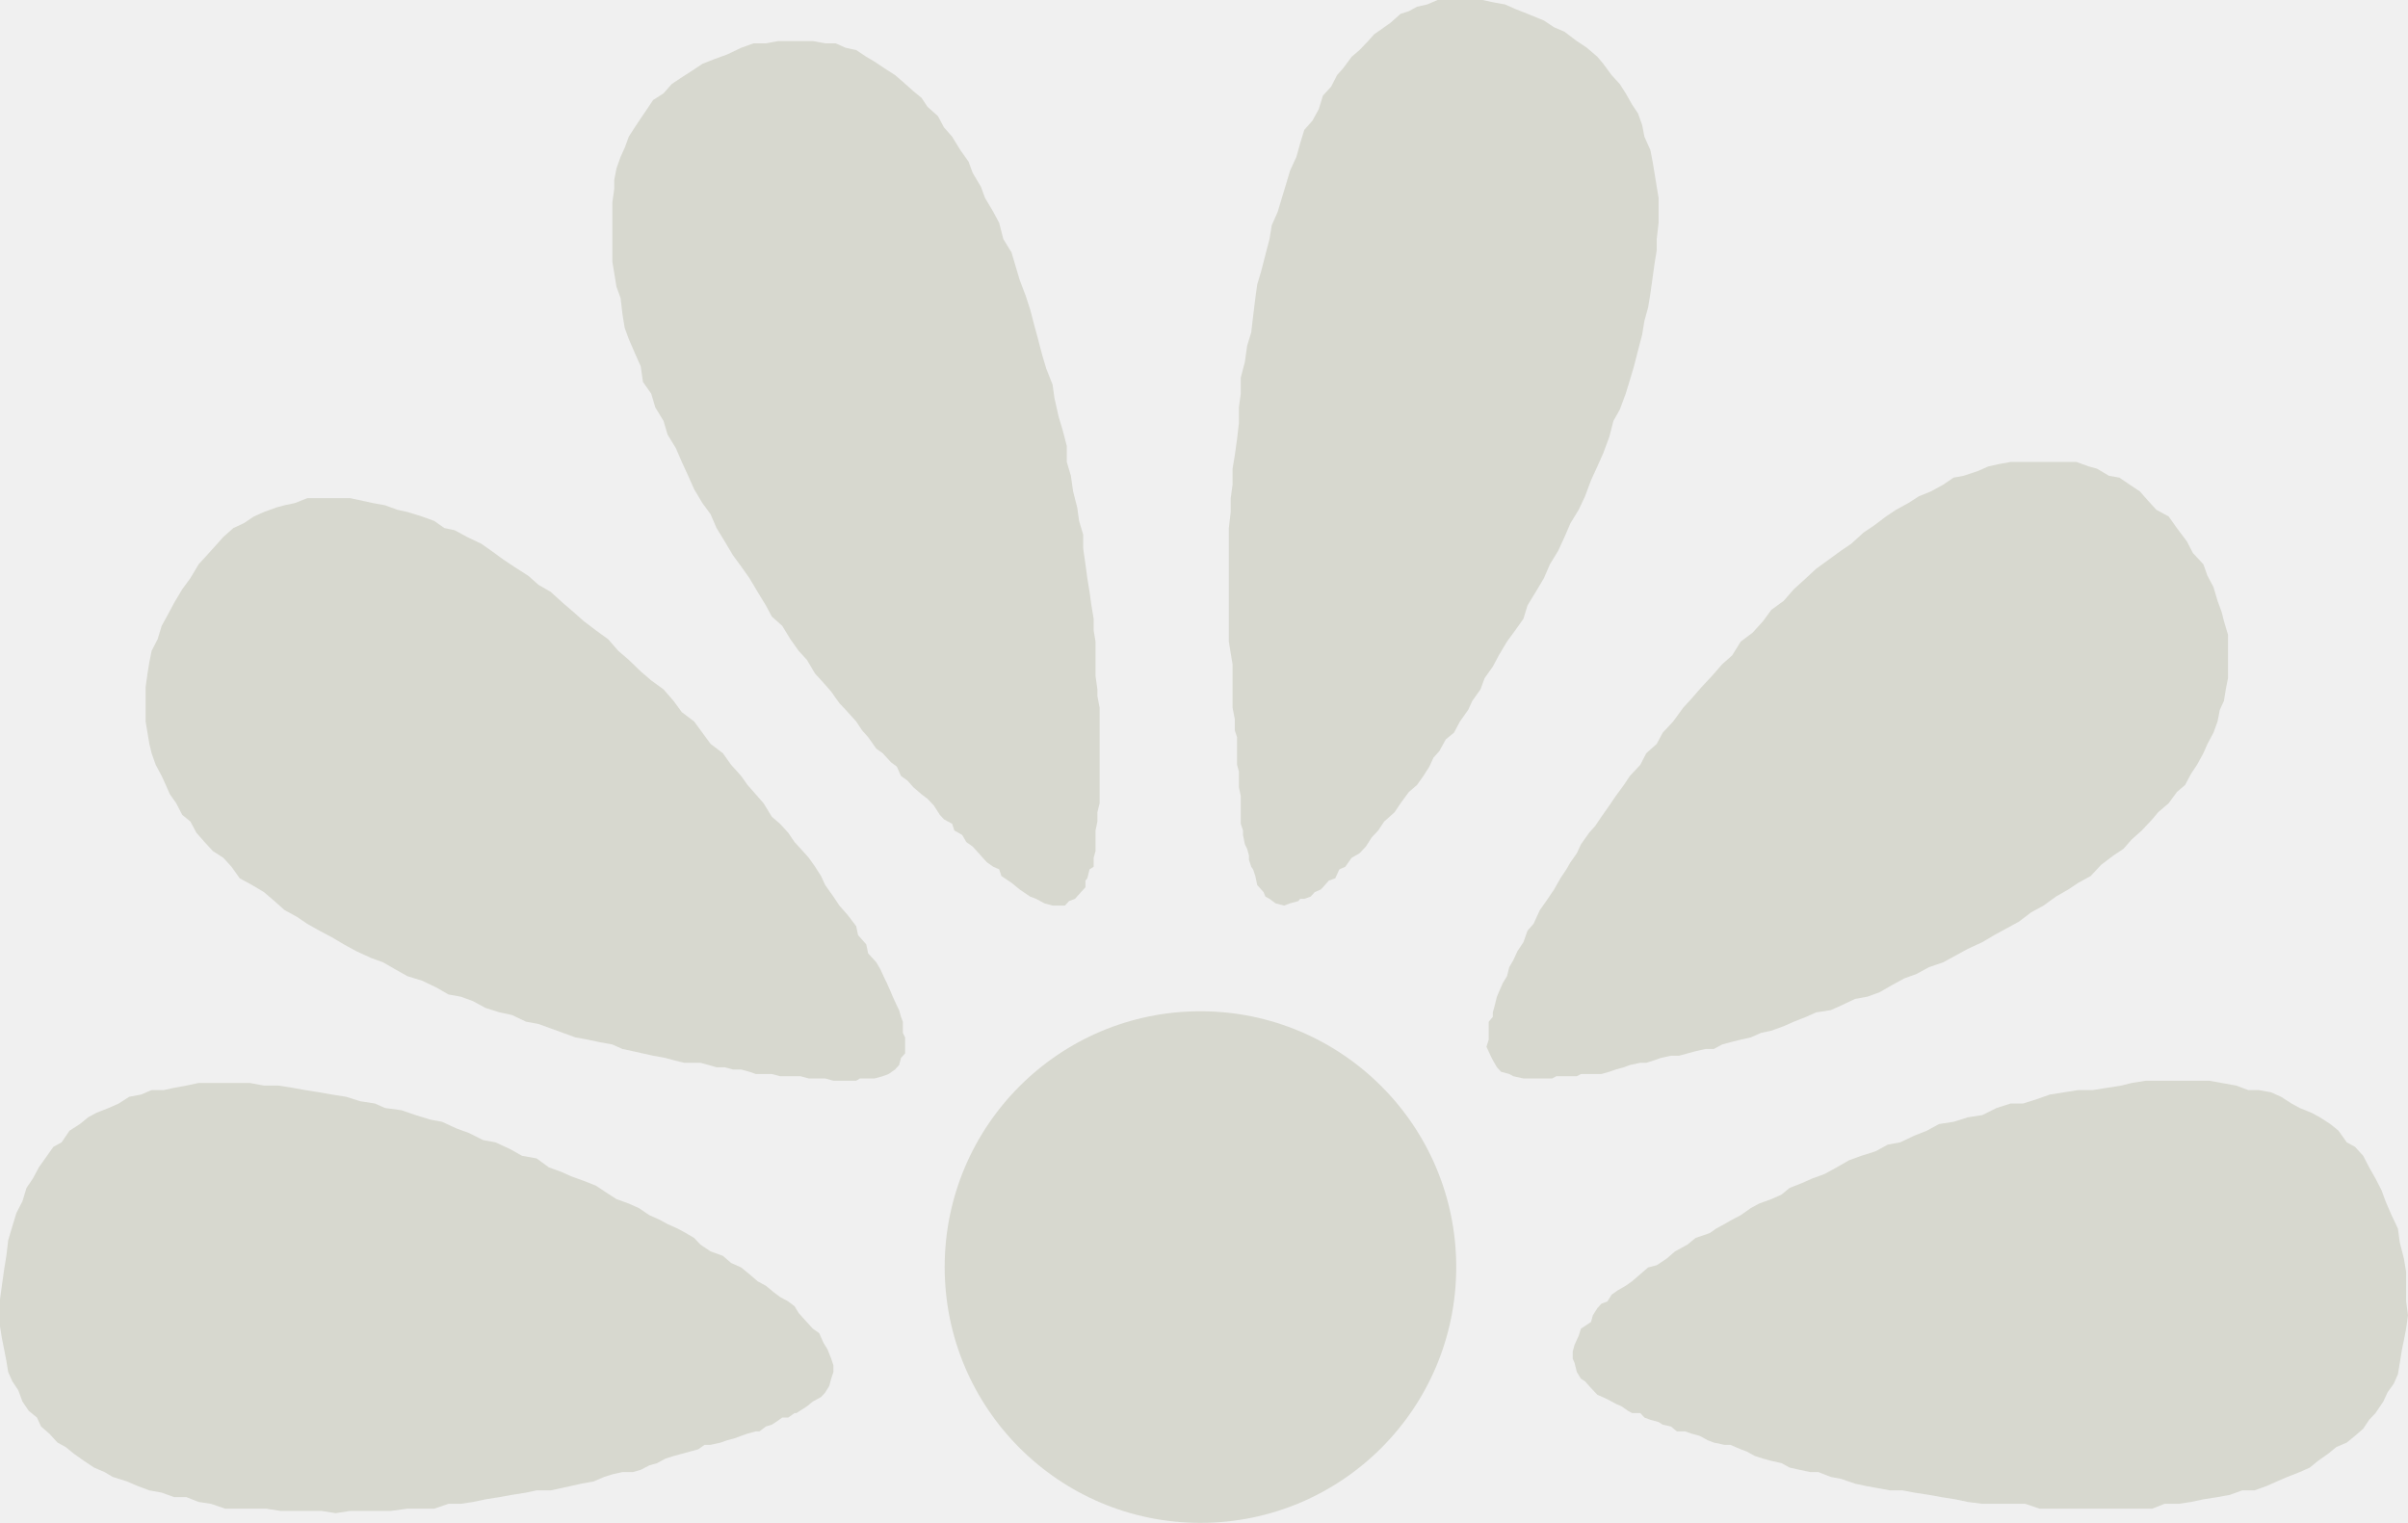
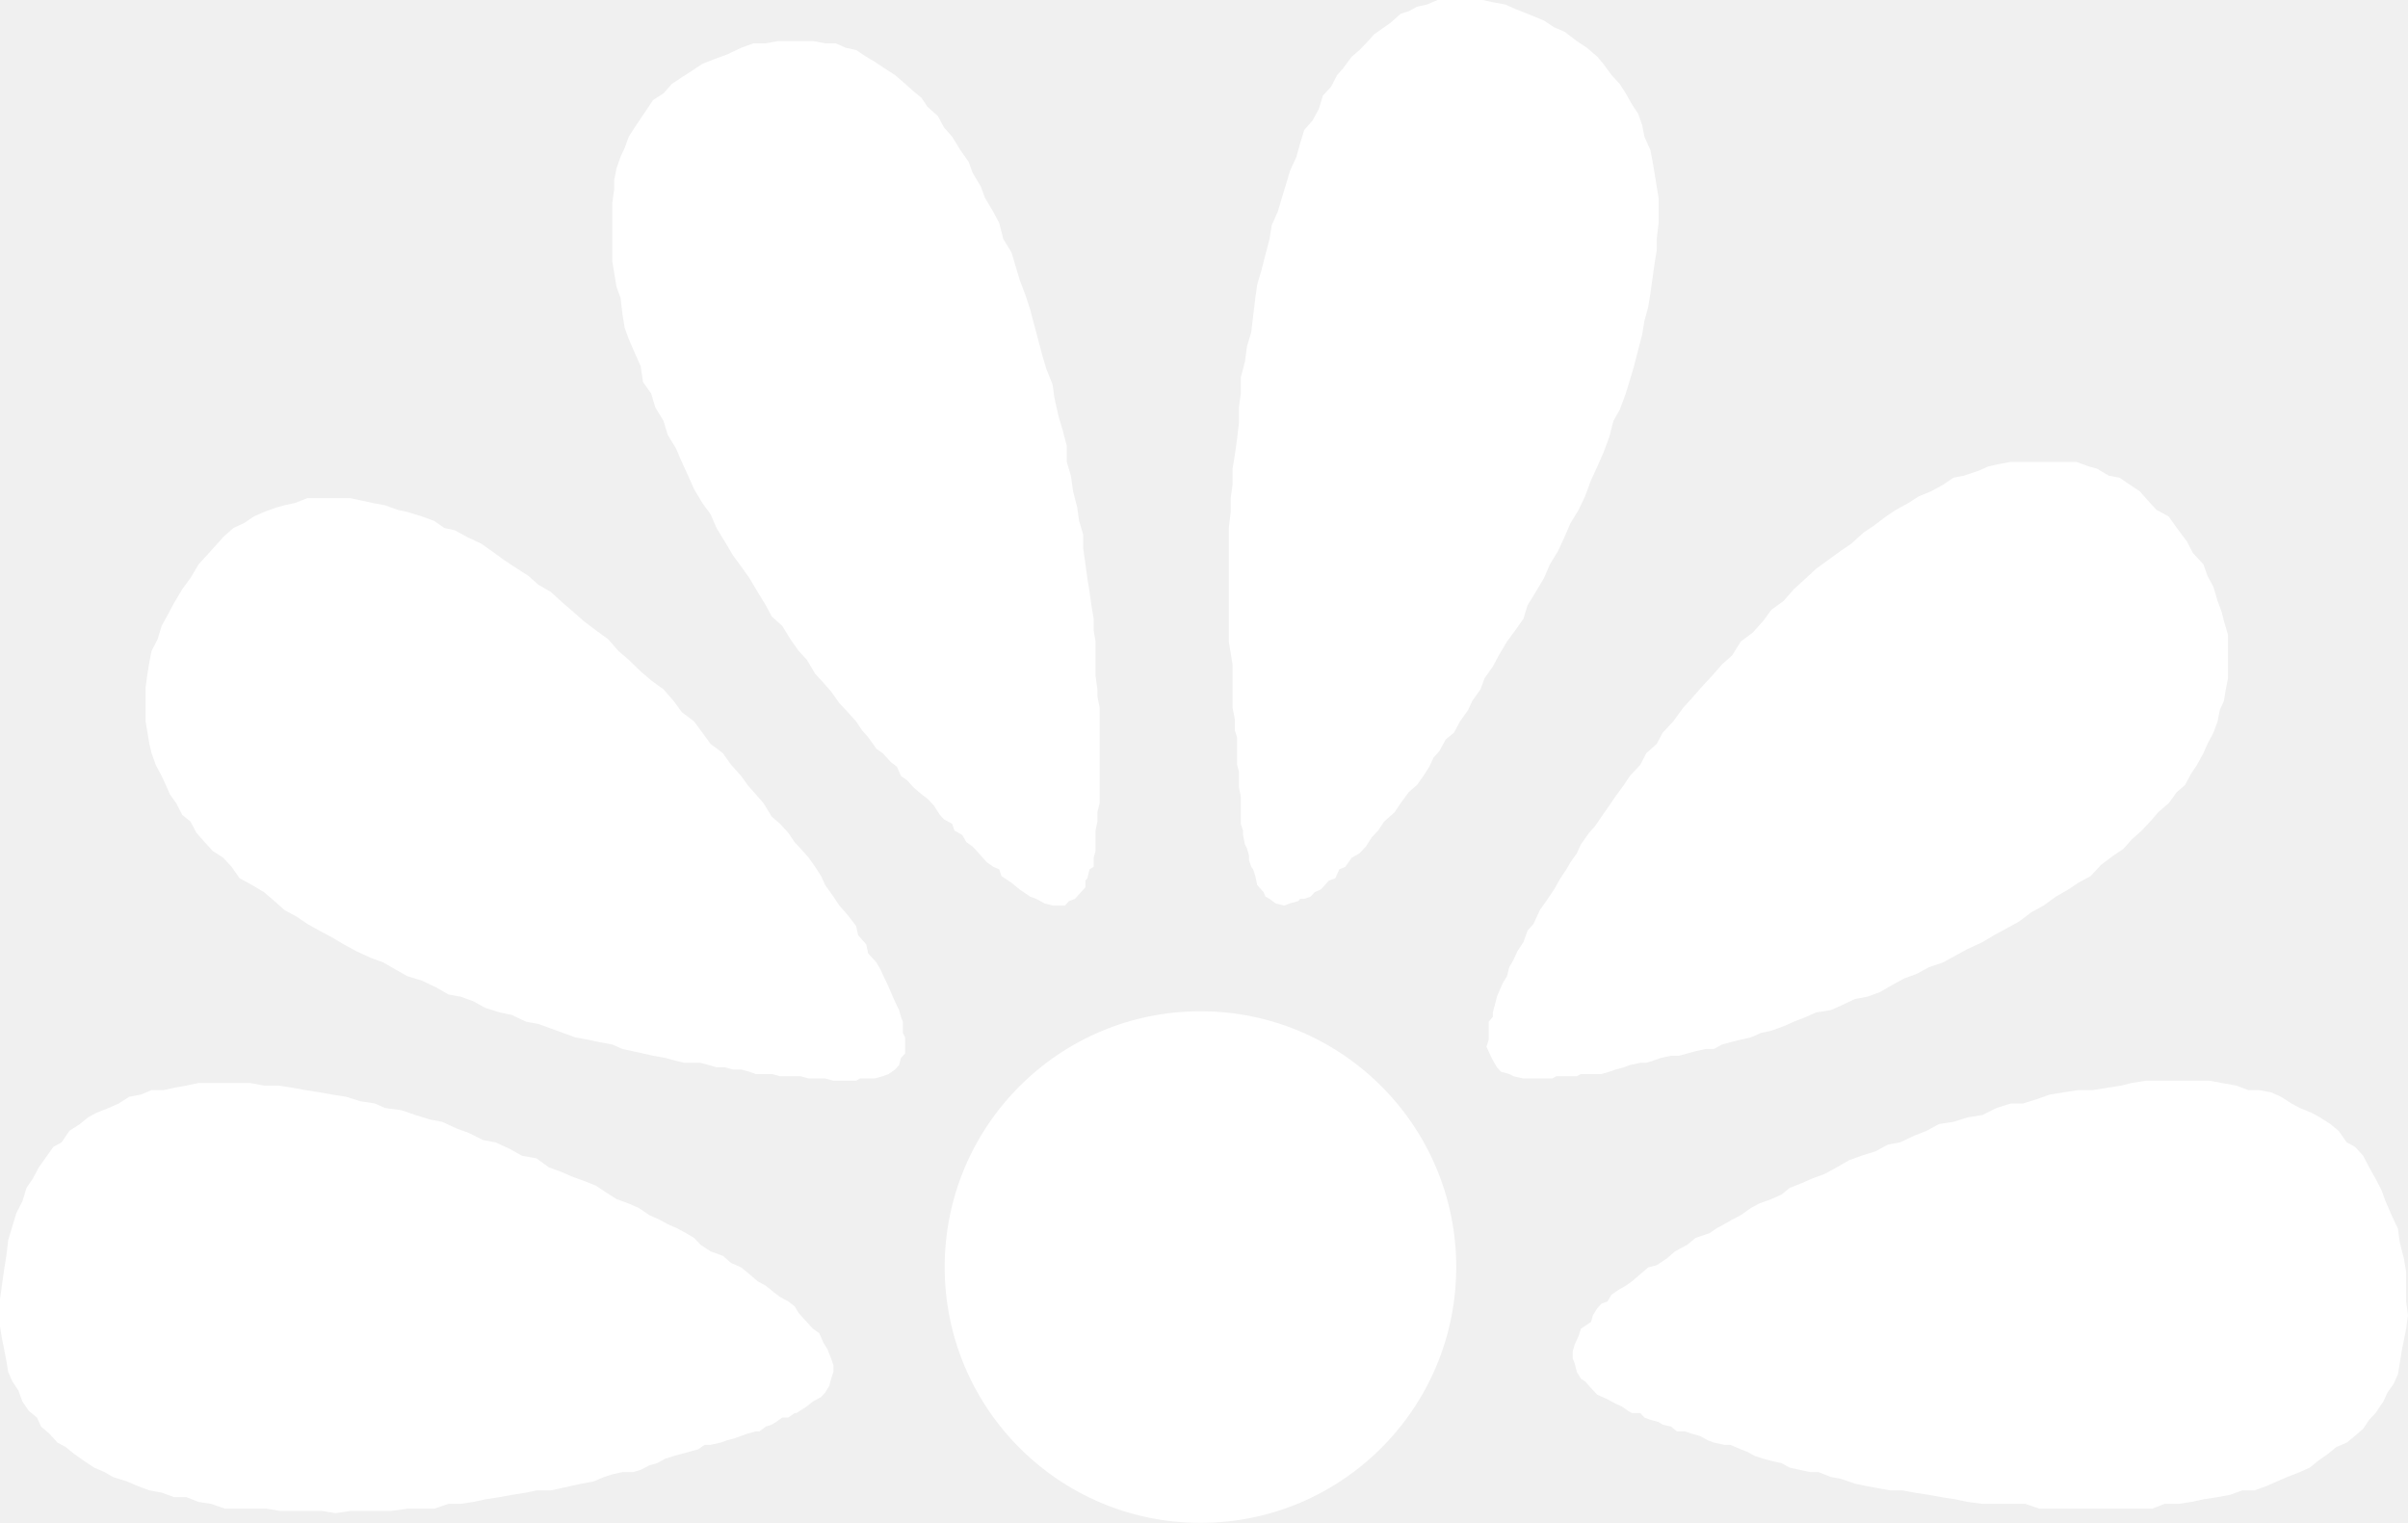
<svg xmlns="http://www.w3.org/2000/svg" viewBox="0 0 64.49 40.78">
  <defs>
-     <style>.cls-1{fill:#d7d8cf;fill-rule:evenodd;}</style>
+     <style>.cls-1{fill:#fff;fill-rule:evenodd;}</style>
  </defs>
  <g id="Layer_2" data-name="Layer 2">
    <g id="Capa_1" data-name="Capa 1">
      <polygon class="cls-1" points="18.76 33.33 18.59 33.15 18.37 33.02 18.15 32.9 17.88 32.78 17.66 32.66 17.39 32.54 17.11 32.35 16.84 32.23 16.51 32.11 16.23 31.93 15.96 31.75 15.63 31.62 15.3 31.5 15.03 31.38 14.7 31.26 14.37 31.02 13.98 30.95 13.66 30.77 13.27 30.59 12.94 30.53 12.56 30.34 12.23 30.22 11.84 30.04 11.52 29.98 11.13 29.86 10.75 29.73 10.31 29.67 10.04 29.55 9.65 29.49 9.27 29.37 8.89 29.31 8.55 29.25 8.17 29.19 7.84 29.13 7.46 29.07 7.07 29.07 6.69 29 6.36 29 5.98 29 5.65 29 5.32 29 4.99 29.07 4.66 29.13 4.39 29.19 4.06 29.19 3.78 29.31 3.46 29.37 3.18 29.55 2.91 29.67 2.58 29.8 2.36 29.92 2.14 30.1 1.86 30.28 1.65 30.59 1.43 30.71 1.26 30.95 1.04 31.26 0.88 31.56 0.71 31.81 0.6 32.17 0.44 32.48 0.33 32.84 0.22 33.21 0.17 33.63 0.11 34 0.05 34.43 0 34.79 0 35.16 0 35.52 0.05 35.83 0.11 36.13 0.17 36.44 0.22 36.74 0.33 36.99 0.49 37.23 0.6 37.53 0.77 37.78 0.99 37.96 1.1 38.2 1.32 38.39 1.54 38.63 1.76 38.75 1.98 38.93 2.25 39.12 2.52 39.3 2.8 39.42 3.02 39.55 3.4 39.67 3.68 39.79 4 39.91 4.33 39.97 4.66 40.09 4.99 40.09 5.32 40.22 5.65 40.27 6.03 40.4 6.42 40.4 6.75 40.4 7.13 40.4 7.51 40.46 7.84 40.46 8.23 40.46 8.61 40.46 8.99 40.52 9.38 40.46 9.71 40.46 10.09 40.46 10.47 40.46 10.91 40.4 11.3 40.4 11.63 40.4 12.01 40.27 12.34 40.27 12.67 40.22 13 40.15 13.38 40.09 13.71 40.03 14.09 39.97 14.37 39.91 14.75 39.91 15.03 39.85 15.3 39.79 15.57 39.73 15.9 39.67 16.18 39.55 16.4 39.48 16.67 39.42 16.95 39.42 17.16 39.36 17.39 39.24 17.6 39.18 17.82 39.06 18.04 38.99 18.26 38.93 18.48 38.87 18.7 38.81 18.87 38.69 19.03 38.69 19.3 38.63 19.47 38.57 19.69 38.51 19.85 38.45 20.02 38.39 20.24 38.33 20.34 38.33 20.51 38.2 20.67 38.15 20.78 38.08 20.95 37.96 21.11 37.96 21.28 37.84 21.33 37.84 21.61 37.66 21.77 37.53 21.99 37.41 22.1 37.29 22.21 37.11 22.26 36.92 22.32 36.74 22.32 36.56 22.26 36.38 22.16 36.13 22.05 35.95 21.94 35.7 21.77 35.58 21.66 35.46 21.55 35.34 21.39 35.16 21.28 34.98 21.11 34.85 20.89 34.73 20.73 34.61 20.51 34.43 20.29 34.31 20.07 34.12 19.85 33.94 19.58 33.82 19.36 33.63 19.03 33.51 18.76 33.33 18.76 33.33 18.76 33.33" />
      <polygon class="cls-1" points="22.1 23.7 21.99 23.46 21.83 23.21 21.66 22.97 21.5 22.79 21.28 22.55 21.11 22.3 20.89 22.06 20.67 21.87 20.45 21.51 20.24 21.27 20.02 21.02 19.85 20.78 19.58 20.48 19.36 20.17 19.03 19.92 18.81 19.62 18.59 19.32 18.26 19.07 18.04 18.77 17.77 18.46 17.44 18.22 17.16 17.98 16.84 17.67 16.56 17.43 16.29 17.12 15.96 16.88 15.63 16.63 15.36 16.39 15.08 16.15 14.75 15.85 14.42 15.66 14.15 15.42 13.76 15.17 13.49 14.99 13.16 14.75 12.89 14.56 12.51 14.38 12.18 14.2 11.9 14.14 11.63 13.95 11.3 13.83 10.91 13.71 10.64 13.65 10.31 13.53 9.98 13.47 9.71 13.41 9.38 13.34 9.05 13.34 8.78 13.34 8.5 13.34 8.23 13.34 7.9 13.47 7.62 13.53 7.4 13.59 7.07 13.71 6.8 13.83 6.53 14.01 6.25 14.14 5.98 14.38 5.82 14.56 5.54 14.87 5.32 15.11 5.1 15.48 4.88 15.78 4.66 16.15 4.5 16.45 4.33 16.76 4.22 17.12 4.06 17.43 4 17.73 3.95 18.04 3.9 18.4 3.9 18.71 3.9 18.95 3.9 19.32 3.95 19.62 4 19.92 4.06 20.17 4.17 20.48 4.33 20.78 4.44 21.02 4.55 21.27 4.72 21.51 4.88 21.82 5.1 22 5.26 22.3 5.48 22.55 5.7 22.79 5.98 22.97 6.2 23.21 6.42 23.52 6.75 23.7 7.07 23.89 7.35 24.13 7.62 24.37 7.95 24.55 8.23 24.74 8.55 24.92 8.89 25.1 9.21 25.29 9.54 25.47 9.93 25.65 10.26 25.77 10.59 25.96 10.91 26.14 11.3 26.26 11.68 26.44 12.01 26.63 12.34 26.69 12.67 26.81 13 26.99 13.38 27.11 13.71 27.18 14.09 27.36 14.42 27.42 14.75 27.54 15.08 27.66 15.41 27.78 15.74 27.84 16.07 27.91 16.4 27.97 16.67 28.09 16.95 28.15 17.22 28.21 17.49 28.27 17.82 28.33 18.04 28.39 18.32 28.46 18.54 28.46 18.76 28.46 18.98 28.52 19.19 28.58 19.41 28.58 19.63 28.64 19.85 28.64 20.07 28.7 20.24 28.76 20.45 28.76 20.67 28.76 20.89 28.82 21.06 28.82 21.28 28.82 21.44 28.82 21.66 28.88 21.83 28.88 21.99 28.88 22.1 28.88 22.32 28.94 22.48 28.94 22.59 28.94 22.76 28.94 22.93 28.94 23.03 28.88 23.2 28.88 23.25 28.88 23.42 28.88 23.64 28.82 23.8 28.76 23.97 28.64 24.08 28.52 24.13 28.33 24.24 28.21 24.24 27.97 24.24 27.78 24.18 27.66 24.18 27.54 24.18 27.36 24.13 27.23 24.08 27.05 24.02 26.93 23.91 26.69 23.86 26.57 23.75 26.32 23.69 26.2 23.58 25.96 23.47 25.77 23.25 25.53 23.2 25.29 22.98 25.04 22.93 24.8 22.7 24.5 22.48 24.25 22.32 24.01 22.1 23.7 22.1 23.7 22.1 23.7" />
      <polygon class="cls-1" points="29.45 18.95 29.39 18.64 29.39 18.46 29.34 18.1 29.34 17.85 29.34 17.55 29.34 17.18 29.29 16.88 29.29 16.57 29.23 16.21 29.18 15.85 29.12 15.48 29.07 15.11 29.01 14.69 29.01 14.32 28.9 13.95 28.85 13.59 28.74 13.16 28.68 12.74 28.57 12.37 28.57 11.94 28.46 11.52 28.35 11.15 28.24 10.66 28.19 10.3 28.02 9.87 27.91 9.5 27.8 9.08 27.7 8.71 27.59 8.29 27.47 7.92 27.31 7.5 27.2 7.13 27.09 6.76 26.87 6.4 26.76 5.97 26.6 5.67 26.38 5.3 26.27 5 26.05 4.63 25.94 4.33 25.72 4.02 25.5 3.66 25.28 3.41 25.12 3.11 24.84 2.86 24.68 2.62 24.46 2.44 24.18 2.19 23.97 2.01 23.69 1.83 23.42 1.65 23.2 1.52 22.93 1.34 22.65 1.28 22.38 1.16 22.1 1.16 21.77 1.1 21.5 1.1 21.17 1.1 20.84 1.1 20.51 1.16 20.18 1.16 19.85 1.28 19.47 1.46 19.14 1.58 18.81 1.71 18.54 1.89 18.26 2.07 17.99 2.25 17.77 2.5 17.49 2.68 17.33 2.92 17.16 3.17 17 3.41 16.84 3.66 16.73 3.96 16.62 4.2 16.51 4.51 16.45 4.82 16.45 5.06 16.4 5.42 16.4 5.73 16.4 5.97 16.4 6.4 16.4 6.64 16.4 7.01 16.45 7.31 16.51 7.68 16.62 7.98 16.67 8.41 16.73 8.78 16.84 9.08 17 9.45 17.16 9.81 17.22 10.23 17.44 10.54 17.55 10.91 17.77 11.27 17.88 11.64 18.1 12 18.26 12.37 18.43 12.74 18.59 13.1 18.81 13.47 19.03 13.77 19.19 14.14 19.41 14.5 19.63 14.87 19.85 15.17 20.07 15.48 20.29 15.85 20.51 16.21 20.67 16.51 20.95 16.76 21.17 17.12 21.39 17.43 21.61 17.67 21.83 18.04 22.05 18.28 22.26 18.52 22.48 18.83 22.65 19.01 22.93 19.32 23.09 19.56 23.25 19.74 23.47 20.05 23.64 20.17 23.86 20.41 24.02 20.53 24.13 20.78 24.3 20.9 24.46 21.08 24.68 21.27 24.84 21.39 25.01 21.57 25.17 21.82 25.28 21.94 25.5 22.06 25.56 22.24 25.77 22.36 25.88 22.55 26.05 22.67 26.16 22.79 26.32 22.97 26.43 23.09 26.6 23.21 26.76 23.28 26.82 23.46 27.09 23.64 27.31 23.82 27.59 24.01 27.75 24.07 27.97 24.19 28.19 24.25 28.35 24.25 28.52 24.25 28.63 24.13 28.79 24.07 28.95 23.89 29.07 23.76 29.07 23.58 29.12 23.52 29.18 23.28 29.29 23.21 29.29 22.97 29.34 22.79 29.34 22.61 29.34 22.42 29.34 22.24 29.39 22 29.39 21.75 29.45 21.51 29.45 21.27 29.45 21.02 29.45 20.66 29.45 20.41 29.45 20.05 29.45 19.68 29.45 19.32 29.45 18.95 29.45 18.95 29.45 18.95" />
      <polygon class="cls-1" points="37.95 21.02 38.12 20.78 38.28 20.53 38.39 20.29 38.55 20.11 38.72 19.8 38.94 19.62 39.1 19.32 39.32 19.01 39.43 18.77 39.65 18.46 39.76 18.16 39.98 17.85 40.14 17.55 40.36 17.18 40.58 16.88 40.8 16.57 40.91 16.21 41.13 15.85 41.35 15.48 41.51 15.11 41.73 14.75 41.9 14.38 42.06 14.01 42.28 13.65 42.45 13.29 42.61 12.86 42.78 12.49 42.94 12.13 43.1 11.7 43.21 11.27 43.38 10.97 43.54 10.54 43.65 10.18 43.76 9.81 43.87 9.38 43.98 8.96 44.04 8.59 44.14 8.23 44.2 7.86 44.26 7.43 44.31 7.07 44.37 6.7 44.37 6.4 44.42 5.97 44.42 5.61 44.42 5.3 44.37 5 44.31 4.63 44.26 4.33 44.2 4.02 44.04 3.66 43.98 3.35 43.87 3.04 43.71 2.8 43.54 2.5 43.38 2.25 43.16 2.01 42.94 1.71 42.78 1.52 42.5 1.28 42.23 1.1 41.9 0.85 41.62 0.73 41.35 0.55 40.91 0.37 40.58 0.24 40.31 0.12 39.98 0.06 39.71 0 39.38 0 39.1 0 38.83 0 38.5 0 38.22 0.12 37.95 0.18 37.73 0.3 37.51 0.37 37.24 0.61 37.07 0.73 36.8 0.92 36.64 1.1 36.41 1.34 36.2 1.52 35.97 1.83 35.81 2.01 35.65 2.32 35.43 2.56 35.32 2.92 35.15 3.23 34.93 3.48 34.82 3.84 34.72 4.2 34.55 4.57 34.44 4.94 34.33 5.3 34.22 5.67 34.06 6.03 34 6.4 33.89 6.82 33.78 7.25 33.67 7.62 33.62 7.98 33.56 8.47 33.51 8.9 33.4 9.26 33.34 9.69 33.23 10.11 33.23 10.54 33.18 10.91 33.18 11.33 33.13 11.76 33.07 12.19 33.01 12.55 33.01 12.98 32.96 13.34 32.96 13.71 32.91 14.14 32.91 14.5 32.91 14.87 32.91 15.23 32.91 15.54 32.91 15.96 32.91 16.27 32.91 16.63 32.91 16.88 32.91 17.18 32.96 17.49 33.01 17.79 33.01 18.04 33.01 18.28 33.01 18.52 33.01 18.77 33.01 18.95 33.07 19.26 33.07 19.56 33.13 19.74 33.13 20.05 33.13 20.23 33.13 20.48 33.18 20.66 33.18 20.9 33.18 21.08 33.23 21.32 33.23 21.51 33.23 21.69 33.23 21.87 33.23 22.06 33.29 22.24 33.29 22.36 33.34 22.61 33.4 22.73 33.45 22.91 33.45 23.03 33.51 23.21 33.56 23.28 33.62 23.46 33.67 23.7 33.84 23.89 33.89 24.01 34 24.07 34.16 24.19 34.39 24.25 34.55 24.19 34.77 24.13 34.82 24.07 34.93 24.07 35.1 24.01 35.21 23.89 35.37 23.82 35.43 23.76 35.59 23.58 35.76 23.52 35.87 23.28 36.03 23.21 36.2 22.97 36.41 22.85 36.58 22.67 36.74 22.42 36.91 22.24 37.07 22 37.35 21.75 37.51 21.51 37.73 21.21 37.95 21.02 37.95 21.02 37.95 21.02" />
      <polygon class="cls-1" points="45.79 33.02 45.96 32.9 46.18 32.78 46.39 32.66 46.62 32.54 46.89 32.35 47.11 32.23 47.44 32.11 47.71 31.99 47.93 31.81 48.26 31.68 48.53 31.56 48.86 31.44 49.19 31.26 49.52 31.07 49.85 30.95 50.23 30.83 50.56 30.65 50.89 30.59 51.27 30.41 51.6 30.28 51.93 30.1 52.32 30.04 52.7 29.92 53.09 29.86 53.47 29.67 53.85 29.55 54.18 29.55 54.56 29.43 54.9 29.31 55.28 29.25 55.66 29.19 56.05 29.19 56.43 29.13 56.81 29.07 57.09 29 57.47 28.94 57.8 28.94 58.19 28.94 58.52 28.94 58.9 28.94 59.17 28.94 59.5 29 59.89 29.07 60.21 29.19 60.49 29.19 60.82 29.25 61.09 29.37 61.37 29.55 61.59 29.67 61.91 29.8 62.13 29.92 62.41 30.1 62.63 30.28 62.85 30.59 63.07 30.71 63.29 30.95 63.45 31.26 63.62 31.56 63.78 31.87 63.89 32.17 64.05 32.54 64.22 32.9 64.27 33.27 64.38 33.7 64.44 34.06 64.44 34.43 64.44 34.85 64.49 35.22 64.44 35.58 64.38 35.89 64.33 36.13 64.27 36.5 64.22 36.8 64.11 37.05 63.94 37.29 63.83 37.53 63.62 37.84 63.45 38.02 63.29 38.26 63.07 38.45 62.85 38.63 62.57 38.75 62.35 38.93 62.08 39.12 61.86 39.3 61.59 39.42 61.26 39.55 60.98 39.67 60.71 39.79 60.38 39.91 60.05 39.91 59.72 40.03 59.39 40.09 59.01 40.15 58.68 40.22 58.35 40.27 57.97 40.27 57.64 40.4 57.25 40.4 56.87 40.4 56.48 40.4 56.1 40.4 55.72 40.4 55.39 40.4 54.95 40.4 54.62 40.4 54.24 40.27 53.85 40.27 53.52 40.27 53.09 40.27 52.7 40.22 52.37 40.15 51.99 40.09 51.66 40.03 51.27 39.97 50.95 39.91 50.62 39.91 50.29 39.85 49.96 39.79 49.68 39.73 49.3 39.6 49.03 39.55 48.7 39.42 48.48 39.42 48.2 39.36 47.93 39.3 47.71 39.18 47.44 39.12 47.22 39.06 47 38.99 46.78 38.87 46.62 38.81 46.34 38.69 46.18 38.69 45.9 38.63 45.74 38.57 45.52 38.45 45.3 38.39 45.13 38.33 44.91 38.33 44.75 38.2 44.53 38.15 44.42 38.08 44.2 38.02 44.04 37.96 43.93 37.84 43.71 37.84 43.6 37.78 43.43 37.66 43.27 37.59 43.16 37.53 43.05 37.47 42.78 37.35 42.61 37.17 42.45 36.99 42.34 36.92 42.23 36.74 42.17 36.5 42.12 36.38 42.12 36.19 42.17 36.01 42.28 35.77 42.34 35.58 42.61 35.4 42.66 35.22 42.78 35.03 42.89 34.91 43.05 34.85 43.16 34.67 43.33 34.55 43.54 34.43 43.71 34.31 43.93 34.12 44.14 33.94 44.37 33.88 44.64 33.7 44.86 33.51 45.19 33.33 45.41 33.15 45.79 33.02 45.79 33.02 45.79 33.02" />
      <polygon class="cls-1" points="41.79 23.52 41.95 23.28 42.06 23.09 42.23 22.85 42.34 22.61 42.56 22.3 42.72 22.12 42.89 21.87 43.1 21.57 43.27 21.32 43.49 21.02 43.65 20.78 43.93 20.48 44.09 20.17 44.37 19.92 44.53 19.62 44.81 19.32 45.08 18.95 45.3 18.71 45.57 18.4 45.85 18.1 46.12 17.79 46.39 17.55 46.62 17.18 46.94 16.94 47.22 16.63 47.44 16.33 47.77 16.09 48.04 15.78 48.37 15.48 48.64 15.23 48.97 14.99 49.3 14.75 49.58 14.56 49.91 14.26 50.18 14.08 50.51 13.83 50.78 13.65 51.11 13.47 51.39 13.29 51.71 13.16 52.04 12.98 52.32 12.79 52.59 12.74 52.98 12.61 53.25 12.49 53.52 12.43 53.85 12.37 54.18 12.37 54.46 12.37 54.73 12.37 55.06 12.37 55.33 12.37 55.61 12.37 55.94 12.49 56.16 12.55 56.48 12.74 56.76 12.79 57.04 12.98 57.31 13.16 57.53 13.41 57.75 13.65 58.08 13.83 58.3 14.14 58.57 14.5 58.73 14.81 59.01 15.11 59.12 15.42 59.28 15.72 59.39 16.09 59.5 16.39 59.56 16.63 59.67 17 59.67 17.24 59.67 17.55 59.67 17.85 59.67 18.16 59.61 18.46 59.56 18.77 59.45 19.01 59.39 19.32 59.28 19.62 59.12 19.92 59.01 20.17 58.84 20.48 58.68 20.72 58.52 21.02 58.3 21.21 58.08 21.51 57.8 21.75 57.64 21.94 57.36 22.24 57.09 22.48 56.87 22.73 56.6 22.91 56.27 23.16 55.99 23.46 55.66 23.64 55.39 23.82 55.06 24.01 54.73 24.25 54.4 24.43 54.07 24.68 53.74 24.86 53.41 25.04 53.09 25.23 52.7 25.41 52.37 25.59 52.04 25.77 51.66 25.9 51.33 26.08 51 26.2 50.67 26.38 50.34 26.57 50.01 26.69 49.68 26.75 49.3 26.93 49.03 27.05 48.64 27.11 48.37 27.23 48.04 27.36 47.77 27.48 47.44 27.6 47.16 27.66 46.89 27.78 46.62 27.84 46.34 27.91 46.12 27.97 45.9 28.09 45.68 28.09 45.41 28.15 45.19 28.21 44.97 28.27 44.75 28.27 44.48 28.33 44.31 28.39 44.09 28.46 43.93 28.46 43.65 28.52 43.49 28.58 43.27 28.64 43.1 28.7 42.89 28.76 42.72 28.76 42.56 28.76 42.34 28.76 42.23 28.82 42.01 28.82 41.84 28.82 41.68 28.82 41.57 28.88 41.41 28.88 41.3 28.88 41.13 28.88 40.97 28.88 40.91 28.88 40.8 28.88 40.53 28.82 40.42 28.76 40.2 28.7 40.09 28.58 39.98 28.39 39.92 28.27 39.81 28.03 39.87 27.84 39.87 27.72 39.87 27.54 39.87 27.36 39.98 27.23 39.98 27.11 40.03 26.93 40.09 26.69 40.14 26.57 40.25 26.32 40.36 26.14 40.42 25.9 40.53 25.71 40.64 25.47 40.8 25.23 40.91 24.92 41.07 24.74 41.24 24.37 41.41 24.13 41.62 23.82 41.79 23.52 41.79 23.52 41.79 23.52" />
      <path class="cls-1" d="M39,33.93a6.85,6.85,0,1,1-6.85-6.85A6.85,6.85,0,0,1,39,33.93Z" />
    </g>
  </g>
</svg>
